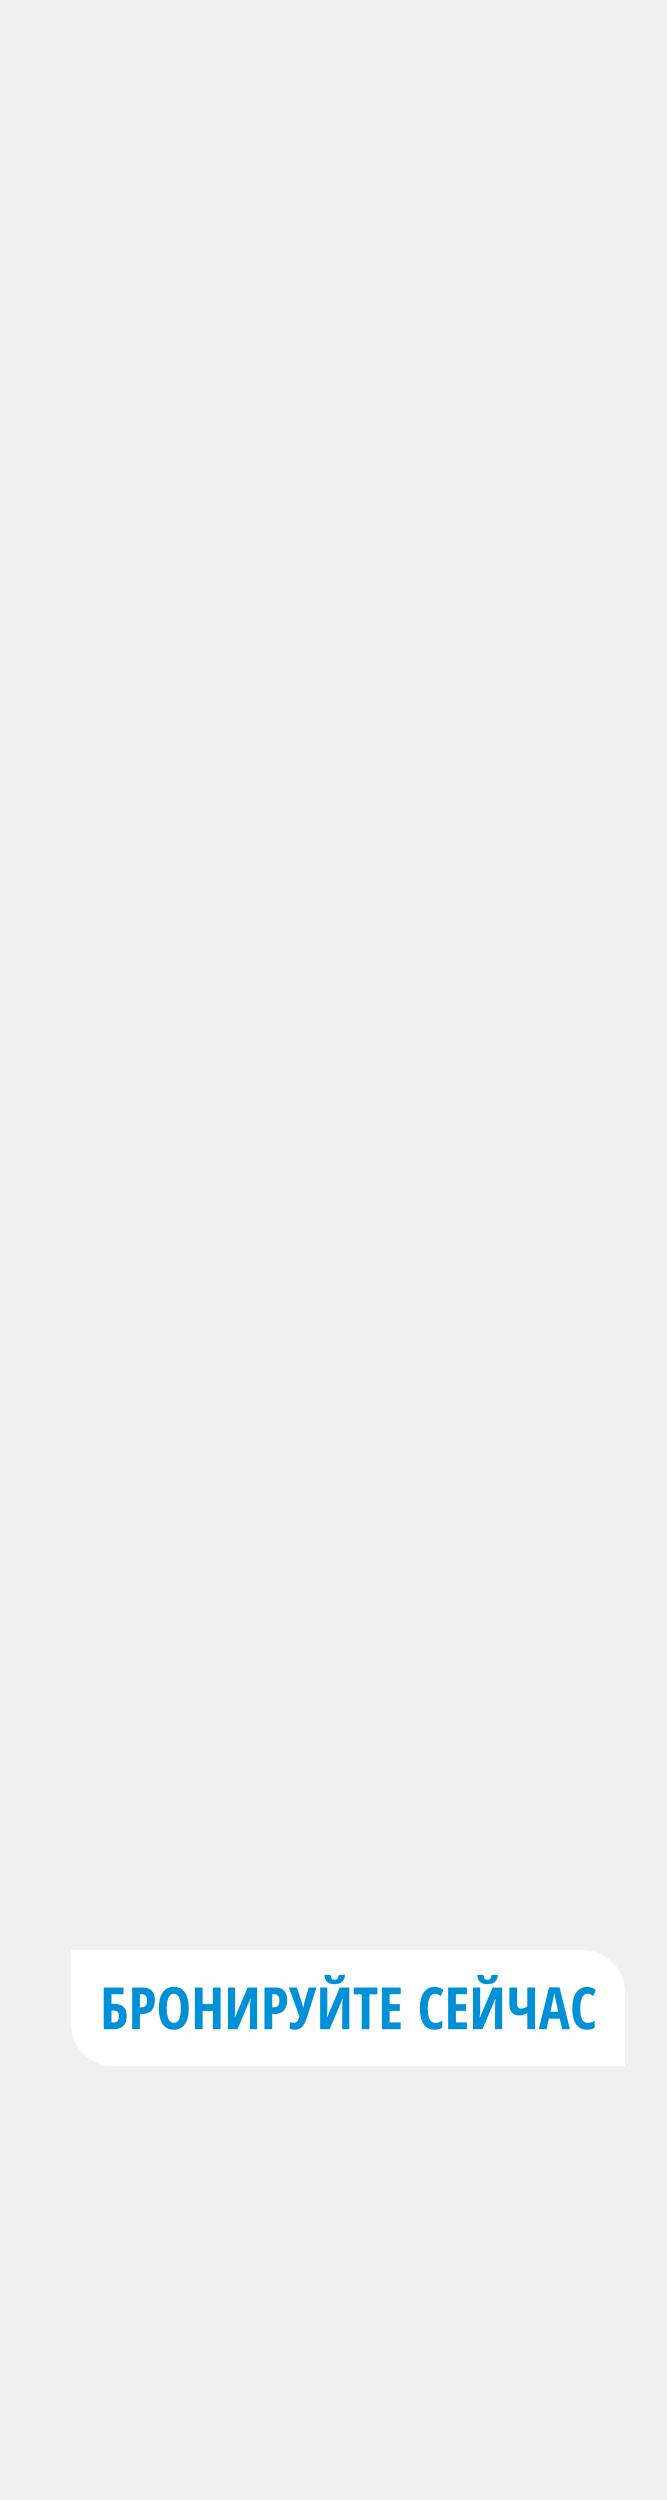
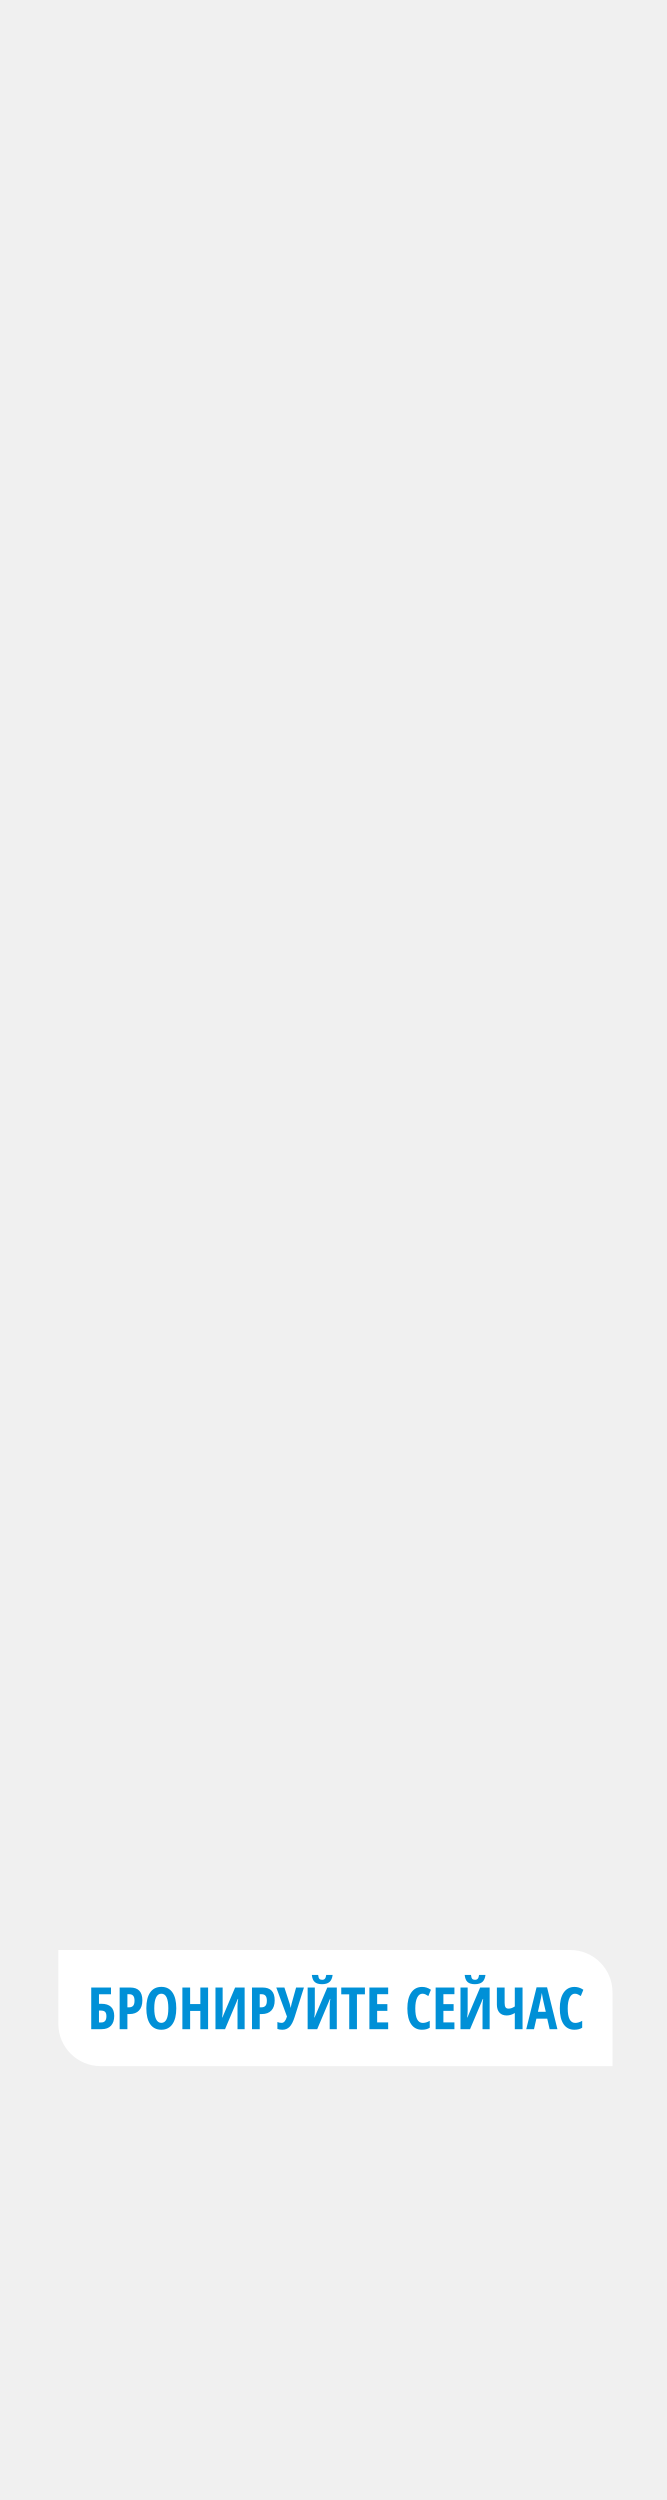
<svg xmlns="http://www.w3.org/2000/svg" width="160" height="600" viewBox="0 0 160 600" fill="none">
-   <path d="M17 468H139.856C145.458 468 150 472.542 150 478.144V495.867H27.144C21.542 495.867 17 491.325 17 485.723V468Z" fill="white" />
-   <path d="M30.411 483.821C30.411 484.833 30.151 485.617 29.632 486.173C29.117 486.724 28.379 487 27.417 487H24.895V477.006H29.639V478.626H26.754V480.909H27.342C28.354 480.909 29.117 481.153 29.632 481.641C30.151 482.128 30.411 482.855 30.411 483.821ZM26.754 485.387H27.328C28.135 485.387 28.538 484.888 28.538 483.89C28.538 483.411 28.436 483.067 28.23 482.857C28.03 482.643 27.688 482.536 27.205 482.536H26.754V485.387ZM37.165 480.082C37.165 481.144 36.896 481.96 36.358 482.529C35.825 483.094 35.053 483.377 34.041 483.377H33.576V487H31.717V477.006H34.253C36.194 477.006 37.165 478.031 37.165 480.082ZM33.576 481.764H33.932C34.387 481.764 34.727 481.638 34.95 481.388C35.173 481.137 35.285 480.727 35.285 480.157C35.285 479.633 35.183 479.246 34.977 478.995C34.773 478.74 34.456 478.612 34.027 478.612H33.576V481.764ZM45.307 481.989C45.307 483.644 44.997 484.915 44.377 485.804C43.757 486.692 42.871 487.137 41.718 487.137C40.56 487.137 39.672 486.695 39.052 485.811C38.432 484.922 38.122 483.644 38.122 481.976C38.122 480.321 38.432 479.054 39.052 478.175C39.672 477.291 40.565 476.849 41.731 476.849C42.884 476.849 43.769 477.293 44.384 478.182C44.999 479.066 45.307 480.335 45.307 481.989ZM40.023 481.989C40.023 483.129 40.166 483.997 40.453 484.594C40.74 485.191 41.162 485.489 41.718 485.489C42.839 485.489 43.399 484.323 43.399 481.989C43.399 479.656 42.843 478.489 41.731 478.489C41.166 478.489 40.74 478.788 40.453 479.385C40.166 479.977 40.023 480.845 40.023 481.989ZM52.942 487H51.083V482.618H48.629V487H46.77V477.006H48.629V480.978H51.083V477.006H52.942V487ZM54.713 477.006H56.435V482.495C56.435 483.065 56.392 483.628 56.306 484.184H56.381L59.43 477.006H61.713V487H60.004V481.524C60.004 480.85 60.056 480.257 60.161 479.747H60.072L57.01 487H54.713V477.006ZM68.925 480.082C68.925 481.144 68.656 481.96 68.118 482.529C67.585 483.094 66.812 483.377 65.801 483.377H65.336V487H63.477V477.006H66.013C67.954 477.006 68.925 478.031 68.925 480.082ZM65.336 481.764H65.691C66.147 481.764 66.487 481.638 66.71 481.388C66.933 481.137 67.045 480.727 67.045 480.157C67.045 479.633 66.942 479.246 66.737 478.995C66.532 478.74 66.216 478.612 65.787 478.612H65.336V481.764ZM70.777 487.137C70.299 487.137 69.898 487.073 69.574 486.945V485.291C69.907 485.423 70.251 485.489 70.606 485.489C71.153 485.489 71.575 484.981 71.871 483.965L69.308 477.006H71.256L72.527 480.909C72.632 481.269 72.698 481.577 72.726 481.832H72.78L72.876 481.367L72.978 480.909L74.065 477.006H75.945L73.717 484.074C73.361 485.191 72.954 485.981 72.493 486.446C72.037 486.907 71.466 487.137 70.777 487.137ZM76.834 477.006H78.557V482.495C78.557 483.065 78.513 483.628 78.427 484.184H78.502L81.551 477.006H83.834V487H82.125V481.524C82.125 480.85 82.177 480.257 82.282 479.747H82.193L79.131 487H76.834V477.006ZM82.829 473.991C82.738 474.757 82.487 475.317 82.077 475.673C81.671 476.028 81.072 476.206 80.279 476.206C79.505 476.206 78.924 476.033 78.536 475.687C78.149 475.336 77.919 474.771 77.846 473.991H79.356C79.407 474.447 79.502 474.755 79.644 474.914C79.789 475.074 80.015 475.153 80.32 475.153C80.621 475.153 80.844 475.062 80.99 474.88C81.141 474.698 81.241 474.401 81.291 473.991H82.829ZM88.667 487H86.814V478.64H84.9V477.006H90.581V478.64H88.667V487ZM96.159 487H91.654V477.006H96.159V478.612H93.514V480.991H95.968V482.604H93.514V485.373H96.159V487ZM104.39 478.489C103.856 478.489 103.435 478.801 103.125 479.426C102.82 480.05 102.667 480.918 102.667 482.03C102.667 484.345 103.271 485.503 104.479 485.503C105.007 485.503 105.561 485.334 106.14 484.997V486.651C105.652 486.975 105.028 487.137 104.267 487.137C103.141 487.137 102.275 486.69 101.669 485.797C101.067 484.899 100.767 483.639 100.767 482.017C100.767 480.394 101.076 479.13 101.696 478.223C102.321 477.316 103.187 476.862 104.294 476.862C104.659 476.862 105.007 476.912 105.34 477.013C105.677 477.113 106.037 477.288 106.42 477.539L105.805 479.05C105.6 478.909 105.381 478.781 105.148 478.667C104.916 478.549 104.663 478.489 104.39 478.489ZM112.06 487H107.555V477.006H112.06V478.612H109.414V480.991H111.868V482.604H109.414V485.373H112.06V487ZM113.516 477.006H115.238V482.495C115.238 483.065 115.195 483.628 115.108 484.184H115.184L118.232 477.006H120.516V487H118.807V481.524C118.807 480.85 118.859 480.257 118.964 479.747H118.875L115.812 487H113.516V477.006ZM119.511 473.991C119.42 474.757 119.169 475.317 118.759 475.673C118.353 476.028 117.754 476.206 116.961 476.206C116.186 476.206 115.605 476.033 115.218 475.687C114.83 475.336 114.6 474.771 114.527 473.991H116.038C116.088 474.447 116.184 474.755 116.325 474.914C116.471 475.074 116.697 475.153 117.002 475.153C117.303 475.153 117.526 475.062 117.672 474.88C117.822 474.698 117.923 474.401 117.973 473.991H119.511ZM128.411 487H126.552V483.124C125.914 483.516 125.269 483.712 124.617 483.712C123.865 483.712 123.282 483.484 122.867 483.028C122.457 482.568 122.252 481.928 122.252 481.107V477.006H124.111V480.697C124.111 481.176 124.182 481.524 124.323 481.743C124.469 481.962 124.706 482.071 125.034 482.071C125.308 482.071 125.565 482.026 125.807 481.935C126.048 481.839 126.297 481.711 126.552 481.552V477.006H128.411V487ZM134.912 487L134.338 484.478H131.733L131.159 487H129.3L131.774 476.965H134.297L136.778 487H134.912ZM133.989 482.83L133.456 480.506C133.424 480.365 133.351 480.011 133.237 479.446C133.128 478.877 133.062 478.496 133.039 478.305C132.98 478.697 132.905 479.13 132.813 479.604C132.722 480.073 132.485 481.148 132.103 482.83H133.989ZM140.976 478.489C140.442 478.489 140.021 478.801 139.711 479.426C139.406 480.05 139.253 480.918 139.253 482.03C139.253 484.345 139.857 485.503 141.064 485.503C141.593 485.503 142.147 485.334 142.726 484.997V486.651C142.238 486.975 141.614 487.137 140.853 487.137C139.727 487.137 138.861 486.69 138.255 485.797C137.653 484.899 137.353 483.639 137.353 482.017C137.353 480.394 137.662 479.13 138.282 478.223C138.907 477.316 139.772 476.862 140.88 476.862C141.244 476.862 141.593 476.912 141.926 477.013C142.263 477.113 142.623 477.288 143.006 477.539L142.391 479.05C142.186 478.909 141.967 478.781 141.734 478.667C141.502 478.549 141.249 478.489 140.976 478.489Z" fill="#0090D7" />
+   <path d="M14 468H136.856C142.458 468 147 472.542 147 478.144V495.867H24.144C18.542 495.867 14 491.325 14 485.723V468Z" fill="white" />
+   <path d="M27.411 483.821C27.411 484.833 27.151 485.617 26.632 486.173C26.117 486.724 25.379 487 24.417 487H21.895V477.006H26.639V478.626H23.754V480.909H24.342C25.354 480.909 26.117 481.153 26.632 481.641C27.151 482.128 27.411 482.855 27.411 483.821ZM23.754 485.387H24.328C25.135 485.387 25.538 484.888 25.538 483.89C25.538 483.411 25.436 483.067 25.23 482.857C25.03 482.643 24.688 482.536 24.205 482.536H23.754V485.387ZM34.165 480.082C34.165 481.144 33.896 481.96 33.358 482.529C32.825 483.094 32.053 483.377 31.041 483.377H30.576V487H28.717V477.006H31.253C33.194 477.006 34.165 478.031 34.165 480.082ZM30.576 481.764H30.932C31.387 481.764 31.727 481.638 31.95 481.388C32.173 481.137 32.285 480.727 32.285 480.157C32.285 479.633 32.183 479.246 31.977 478.995C31.773 478.74 31.456 478.612 31.027 478.612H30.576V481.764ZM42.307 481.989C42.307 483.644 41.997 484.915 41.377 485.804C40.757 486.692 39.871 487.137 38.718 487.137C37.56 487.137 36.672 486.695 36.052 485.811C35.432 484.922 35.122 483.644 35.122 481.976C35.122 480.321 35.432 479.054 36.052 478.175C36.672 477.291 37.565 476.849 38.731 476.849C39.884 476.849 40.769 477.293 41.384 478.182C41.999 479.066 42.307 480.335 42.307 481.989ZM37.023 481.989C37.023 483.129 37.166 483.997 37.453 484.594C37.74 485.191 38.162 485.489 38.718 485.489C39.839 485.489 40.399 484.323 40.399 481.989C40.399 479.656 39.843 478.489 38.731 478.489C38.166 478.489 37.74 478.788 37.453 479.385C37.166 479.977 37.023 480.845 37.023 481.989ZM49.942 487H48.083V482.618H45.629V487H43.77V477.006H45.629V480.978H48.083V477.006H49.942V487ZM51.713 477.006H53.435V482.495C53.435 483.065 53.392 483.628 53.306 484.184H53.381L56.43 477.006H58.713V487H57.004V481.524C57.004 480.85 57.056 480.257 57.161 479.747H57.072L54.01 487H51.713V477.006ZM65.925 480.082C65.925 481.144 65.656 481.96 65.118 482.529C64.585 483.094 63.812 483.377 62.801 483.377H62.336V487H60.477V477.006H63.013C64.954 477.006 65.925 478.031 65.925 480.082ZM62.336 481.764H62.691C63.147 481.764 63.487 481.638 63.71 481.388C63.933 481.137 64.045 480.727 64.045 480.157C64.045 479.633 63.942 479.246 63.737 478.995C63.532 478.74 63.215 478.612 62.787 478.612H62.336V481.764ZM67.777 487.137C67.299 487.137 66.898 487.073 66.574 486.945V485.291C66.907 485.423 67.251 485.489 67.606 485.489C68.153 485.489 68.575 484.981 68.871 483.965L66.308 477.006H68.256L69.527 480.909C69.632 481.269 69.698 481.577 69.726 481.832H69.78L69.876 481.367L69.978 480.909L71.065 477.006H72.945L70.717 484.074C70.361 485.191 69.954 485.981 69.493 486.446C69.037 486.907 68.466 487.137 67.777 487.137ZM73.834 477.006H75.557V482.495C75.557 483.065 75.513 483.628 75.427 484.184H75.502L78.551 477.006H80.834V487H79.125V481.524C79.125 480.85 79.177 480.257 79.282 479.747H79.193L76.131 487H73.834V477.006ZM79.829 473.991C79.738 474.757 79.487 475.317 79.077 475.673C78.671 476.028 78.072 476.206 77.279 476.206C76.505 476.206 75.924 476.033 75.536 475.687C75.149 475.336 74.919 474.771 74.846 473.991H76.356C76.407 474.447 76.502 474.755 76.644 474.914C76.789 475.074 77.015 475.153 77.32 475.153C77.621 475.153 77.844 475.062 77.99 474.88C78.141 474.698 78.241 474.401 78.291 473.991H79.829ZM85.667 487H83.814V478.64H81.9V477.006H87.581V478.64H85.667V487ZM93.159 487H88.654V477.006H93.159V478.612H90.514V480.991H92.968V482.604H90.514V485.373H93.159V487ZM101.39 478.489C100.856 478.489 100.435 478.801 100.125 479.426C99.82 480.05 99.667 480.918 99.667 482.03C99.667 484.345 100.271 485.503 101.479 485.503C102.007 485.503 102.561 485.334 103.14 484.997V486.651C102.652 486.975 102.028 487.137 101.267 487.137C100.141 487.137 99.275 486.69 98.669 485.797C98.067 484.899 97.767 483.639 97.767 482.017C97.767 480.394 98.076 479.13 98.696 478.223C99.321 477.316 100.187 476.862 101.294 476.862C101.659 476.862 102.007 476.912 102.34 477.013C102.677 477.113 103.037 477.288 103.42 477.539L102.805 479.05C102.6 478.909 102.381 478.781 102.148 478.667C101.916 478.549 101.663 478.489 101.39 478.489ZM109.06 487H104.555V477.006H109.06V478.612H106.414V480.991H108.868V482.604H106.414V485.373H109.06V487ZM110.516 477.006H112.238V482.495C112.238 483.065 112.195 483.628 112.108 484.184H112.184L115.232 477.006H117.516V487H115.807V481.524C115.807 480.85 115.859 480.257 115.964 479.747H115.875L112.812 487H110.516V477.006ZM116.511 473.991C116.42 474.757 116.169 475.317 115.759 475.673C115.353 476.028 114.754 476.206 113.961 476.206C113.186 476.206 112.605 476.033 112.218 475.687C111.83 475.336 111.6 474.771 111.527 473.991H113.038C113.088 474.447 113.184 474.755 113.325 474.914C113.471 475.074 113.697 475.153 114.002 475.153C114.303 475.153 114.526 475.062 114.672 474.88C114.822 474.698 114.923 474.401 114.973 473.991H116.511ZM125.411 487H123.552V483.124C122.914 483.516 122.269 483.712 121.617 483.712C120.865 483.712 120.282 483.484 119.867 483.028C119.457 482.568 119.252 481.928 119.252 481.107V477.006H121.111V480.697C121.111 481.176 121.182 481.524 121.323 481.743C121.469 481.962 121.706 482.071 122.034 482.071C122.308 482.071 122.565 482.026 122.807 481.935C123.048 481.839 123.297 481.711 123.552 481.552V477.006H125.411V487ZM131.912 487L131.338 484.478H128.733L128.159 487H126.3L128.774 476.965H131.297L133.778 487H131.912ZM130.989 482.83L130.456 480.506C130.424 480.365 130.351 480.011 130.237 479.446C130.128 478.877 130.062 478.496 130.039 478.305C129.98 478.697 129.905 479.13 129.813 479.604C129.722 480.073 129.485 481.148 129.103 482.83H130.989ZM137.976 478.489C137.442 478.489 137.021 478.801 136.711 479.426C136.406 480.05 136.253 480.918 136.253 482.03C136.253 484.345 136.857 485.503 138.064 485.503C138.593 485.503 139.147 485.334 139.726 484.997V486.651C139.238 486.975 138.614 487.137 137.853 487.137C136.727 487.137 135.861 486.69 135.255 485.797C134.653 484.899 134.353 483.639 134.353 482.017C134.353 480.394 134.662 479.13 135.282 478.223C135.907 477.316 136.772 476.862 137.88 476.862C138.244 476.862 138.593 476.912 138.926 477.013C139.263 477.113 139.623 477.288 140.006 477.539L139.391 479.05C139.186 478.909 138.967 478.781 138.734 478.667C138.502 478.549 138.249 478.489 137.976 478.489Z" fill="#0090D7" />
</svg>
